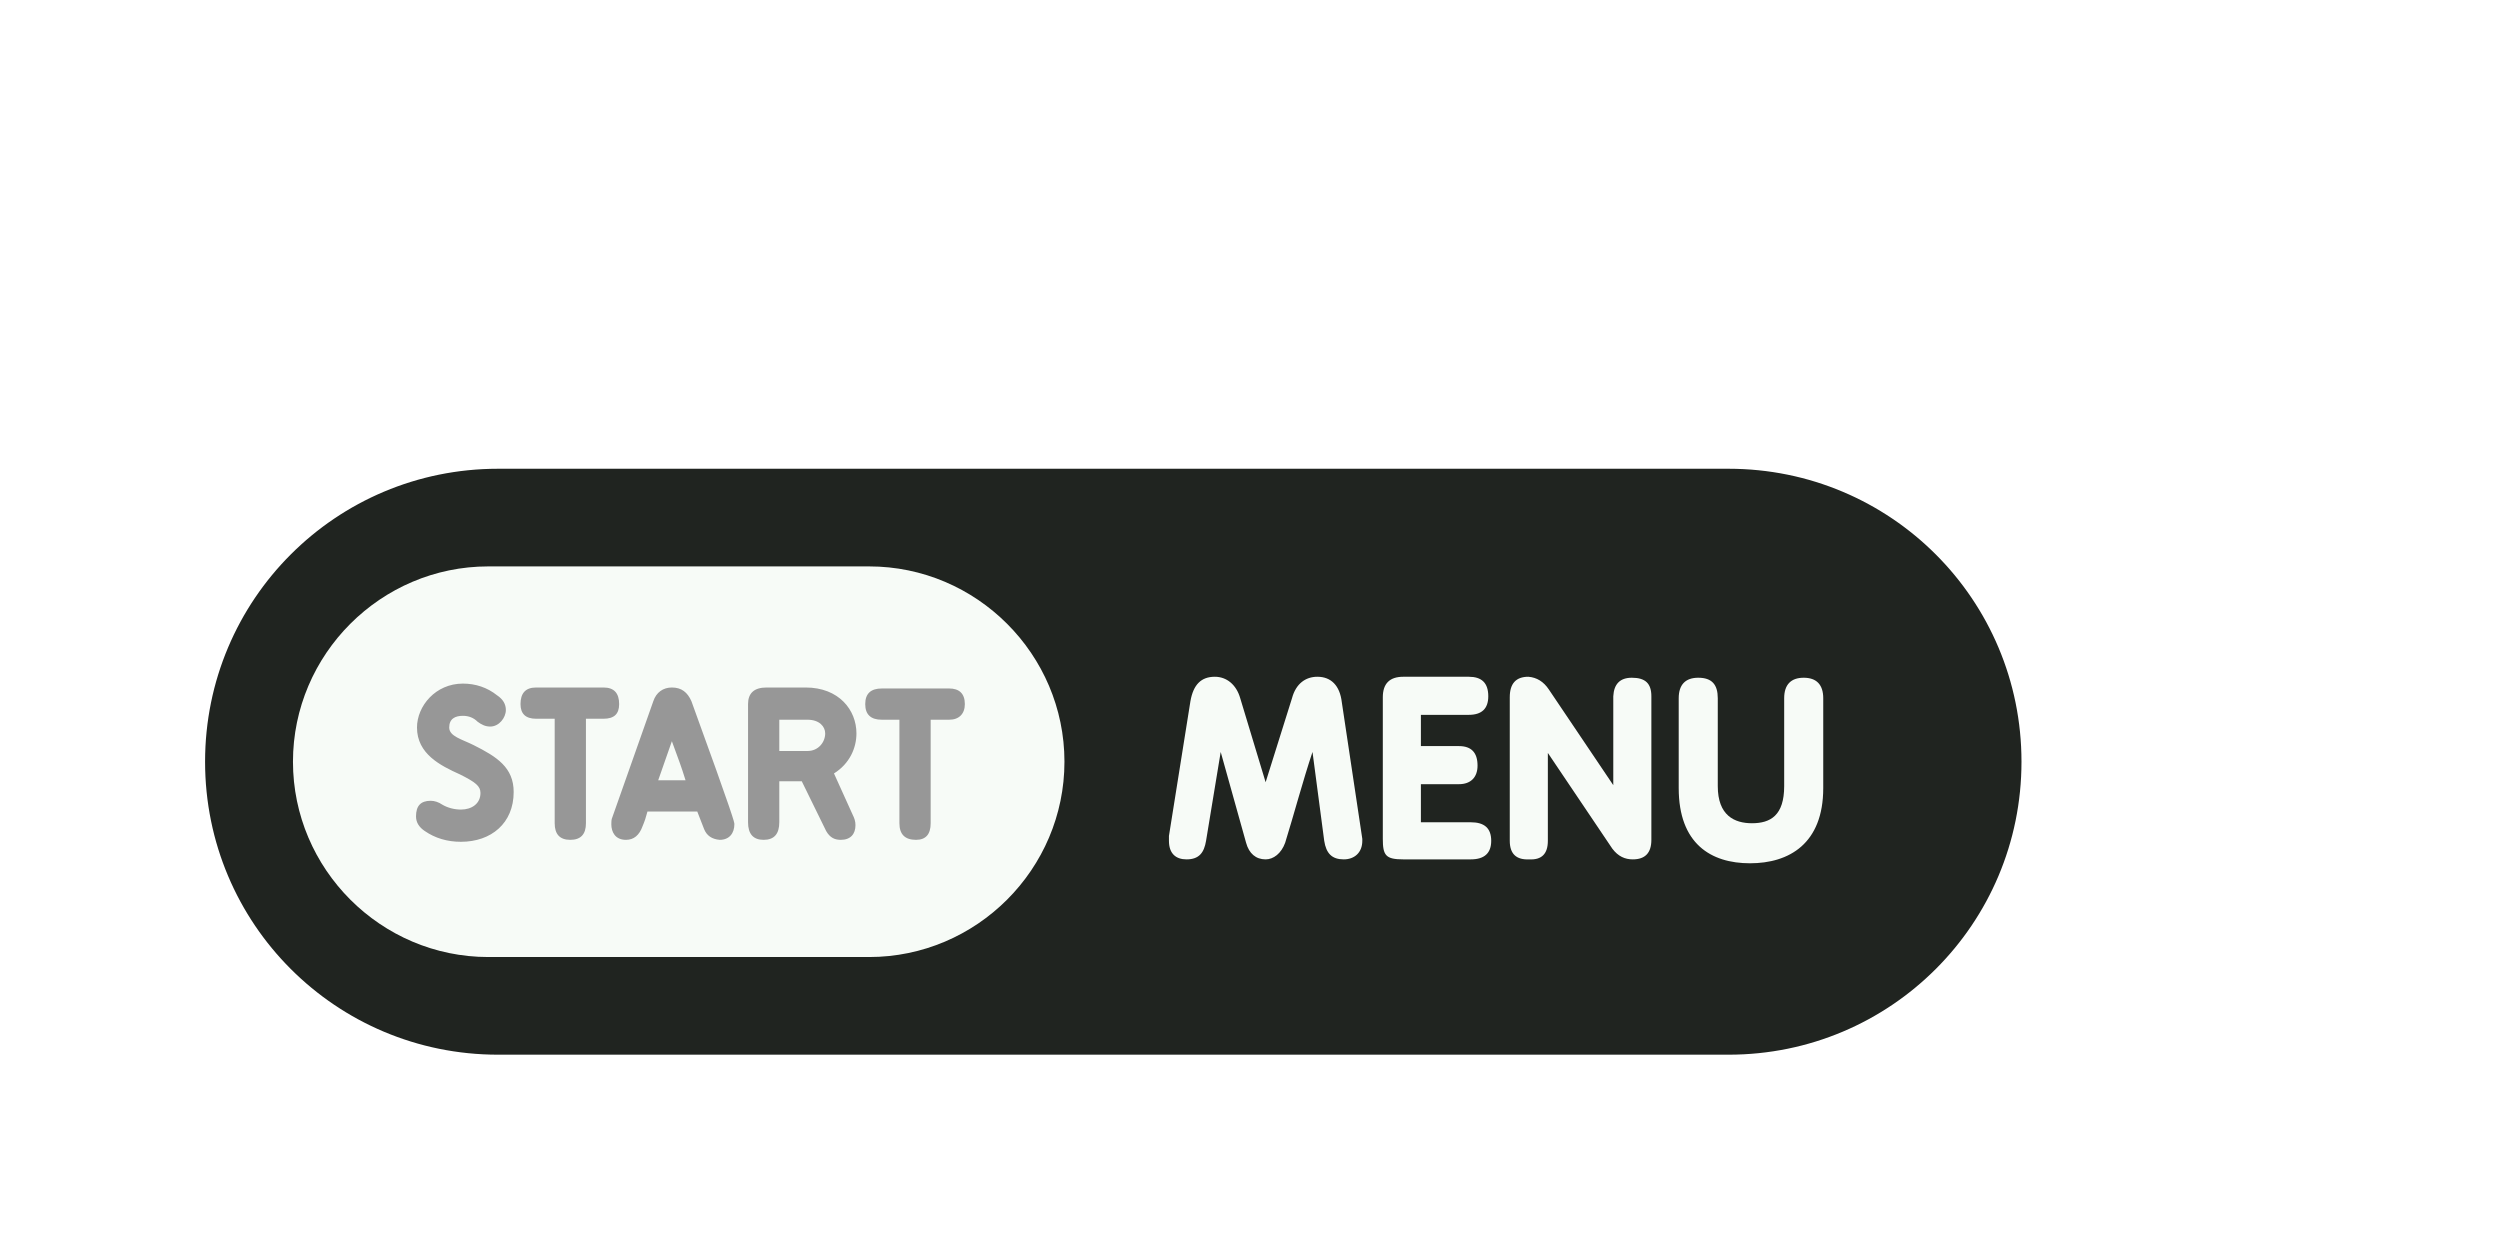
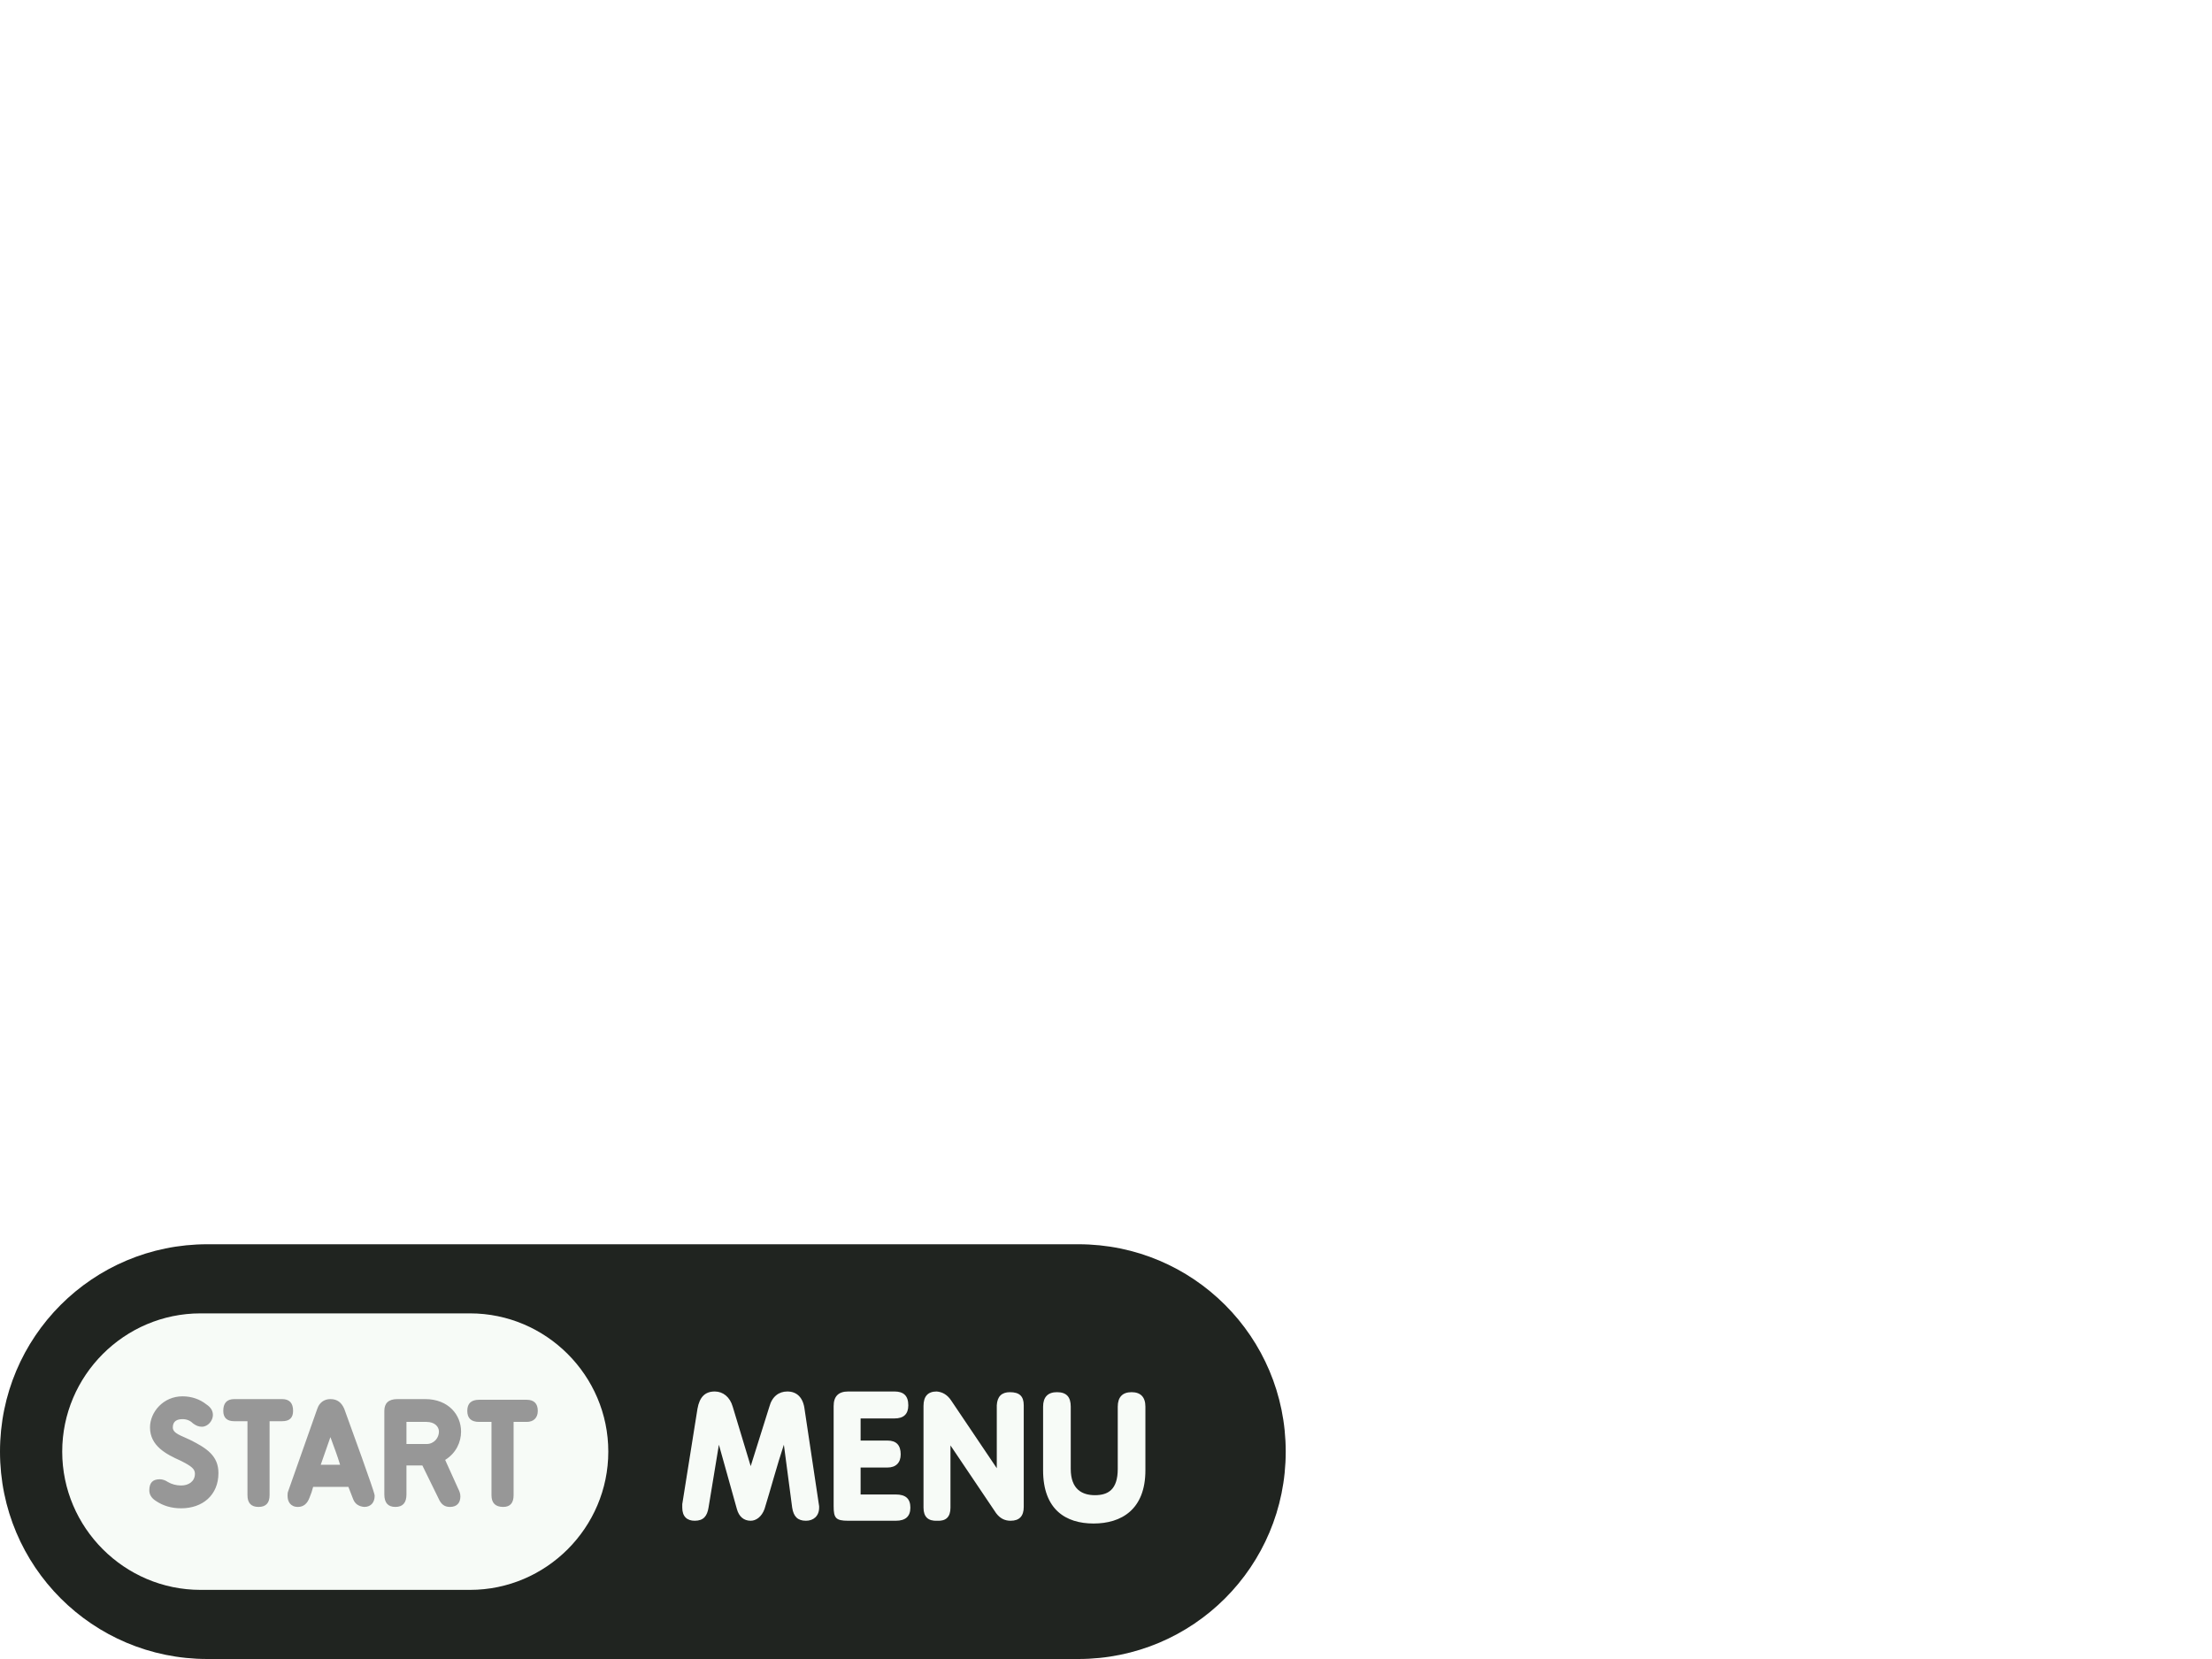
- <svg xmlns="http://www.w3.org/2000/svg" version="1.2" viewBox="0 0 256 128" width="256" height="128">
-   <style>
- 		.s0 { fill: #202420 } 
- 		.s1 { fill: #f7fbf7 } 
- 		.s2 { fill: #979797 } 
- 	</style>
-   <path id="Wide BG" fill-rule="evenodd" class="s0" d="m51 48h126c16.6 0 30 13.4 30 30 0 16.6-13.4 30-30 30h-126c-16.6 0-30-13.4-30-30 0-16.6 13.4-30 30-30z" />
-   <path id="Wide Button" fill-rule="evenodd" class="s1" d="m50 58h39c11 0 20 9 20 20 0 11-9 20-20 20h-39c-11 0-20-9-20-20 0-11 9-20 20-20z" />
-   <path id="START" fill-rule="evenodd" class="s2" d="m47.4 73.3c-0.8 0-1.4 0.3-1.4 1.2 0 0.9 1.3 1.2 2.5 1.8 2.4 1.2 4.1 2.3 4.1 4.8 0 3.2-2.3 5.1-5.4 5.1q-2.1 0-3.7-1.1-0.9-0.6-0.9-1.5c0-1.1 0.5-1.6 1.5-1.6q0.6 0 1.2 0.4c0.5 0.3 1.2 0.5 1.9 0.5 1.1 0 2-0.6 2-1.7 0-0.7-0.5-1.1-2.1-1.9-2-0.9-4.4-2.1-4.4-4.8 0-2.2 1.9-4.5 4.7-4.5 1.3 0 2.5 0.4 3.5 1.2q0.9 0.6 0.9 1.5c0 0.8-0.7 1.7-1.6 1.7-0.5 0-0.9-0.2-1.3-0.5-0.4-0.4-0.9-0.6-1.5-0.6zm9.4 0.3h-1.9q-1.6 0-1.6-1.5c0-1.1 0.5-1.7 1.6-1.7h6.9c1.1 0 1.6 0.6 1.6 1.7 0 1-0.5 1.5-1.6 1.5h-1.8v10.7q0 1.7-1.6 1.7-1.6 0-1.6-1.7zm14.6 9.5h-5.1q-0.2 0.8-0.5 1.5-0.5 1.4-1.7 1.4c-1.1 0-1.5-0.8-1.5-1.6 0-0.2 0-0.5 0.1-0.7l4.2-11.9c0.3-0.9 1-1.4 1.9-1.4 1 0 1.6 0.5 2 1.4 4.4 12.1 4.4 12.4 4.4 12.6 0 0.9-0.5 1.6-1.5 1.6q-1.2-0.1-1.6-1.1zm-4-3.2h2.8c-0.5-1.6-0.6-1.8-1.4-4zm9.2-7.8c0-1.1 0.6-1.7 1.9-1.7h4c3.4 0 5.2 2.3 5.2 4.7 0 1.5-0.7 3.1-2.3 4.1l1.9 4.2c0.2 0.4 0.3 0.7 0.3 1.1 0 0.9-0.5 1.5-1.5 1.5-0.6 0-1.1-0.2-1.5-0.9l-2.5-5.1h-2.3v4.2q0 1.8-1.6 1.8-1.6 0-1.6-1.8zm3.2 1.6v3.2h2.9c1.1 0 1.8-0.9 1.8-1.8 0-0.7-0.6-1.4-1.8-1.4zm12.3 0h-1.8q-1.7 0-1.7-1.6c0-1.1 0.6-1.6 1.7-1.6h6.9c1 0 1.6 0.5 1.6 1.6 0 1-0.6 1.6-1.6 1.6h-1.9v10.6q0 1.7-1.5 1.7-1.7 0-1.7-1.7z" />
-   <path id="MENU" class="s1" d="m127 71.5c-0.4-1.4-1.4-2.2-2.6-2.2-1.4 0-2.2 0.8-2.5 2.5l-2.2 13.8q0 0.3 0 0.5c0 1.3 0.7 1.9 1.8 1.9 1.3 0 1.8-0.7 2-1.9l1.5-9.1 2.6 9.3c0.3 1.1 1 1.7 2 1.7 0.8 0 1.6-0.6 2-1.7 0.9-2.9 1.8-6.3 2.8-9.3l1.2 9.1c0.2 1.3 0.8 1.9 2 1.9 1.1 0 1.9-0.7 1.9-1.9q0-0.1 0-0.1v-0.1l-2.1-14c-0.2-1.7-1.1-2.6-2.5-2.6-1.2 0-2.2 0.7-2.6 2.2l-2.7 8.6zm14.6 14.4c0 1.7 0.3 2.1 2.1 2.1h6.9q2.1 0 2.1-1.9c0-1.3-0.7-1.9-2.1-1.9h-5.1v-3.9h3.9c1.2 0 1.9-0.7 1.9-1.9q0-2-1.9-2h-3.9v-3.2h4.9q2 0 2-1.9c0-1.4-0.7-2-2-2h-6.7c-1.4 0-2.1 0.7-2.1 2.1zm13 0.2q0 2 2 1.9 1.9 0.1 1.9-1.9v-9l6.6 9.8c0.6 0.8 1.3 1.1 2.1 1.1q1.9 0 1.9-2v-14.7c0-1.3-0.6-1.9-2-1.9q-1.8 0-1.9 1.9v9.1l-6.6-9.8q-0.8-1.2-2.1-1.3-1.9 0-1.9 2.1zm17.3-5.4c0 5.7 3.3 7.7 7.3 7.7 4 0 7.5-2 7.5-7.7v-9.2c0-1.4-0.7-2.1-2-2.1-1.3 0-2 0.7-2 2.1v9c0 3-1.4 3.8-3.3 3.8-1.8 0-3.5-0.8-3.5-3.8v-9c0-1.4-0.6-2.1-2-2.1-1.3 0-2 0.7-2 2.1z" />
+ <svg xmlns="http://www.w3.org/2000/svg" version="1.2" viewBox="0 0 320 240" width="320" height="240">
+   <style>.a{fill:#202420}.b{fill:#f7fbf7}.c{fill:#979797}</style>
+   <path fill-rule="evenodd" class="a" d="m30 180h126c16.6 0 30 13.4 30 30 0 16.6-13.4 30-30 30h-126c-16.6 0-30-13.4-30-30 0-16.6 13.4-30 30-30z" />
+   <path fill-rule="evenodd" class="b" d="m29 190h39c11 0 20 9 20 20 0 11-9 20-20 20h-39c-11 0-20-9-20-20 0-11 9-20 20-20z" />
+   <path fill-rule="evenodd" class="c" d="m26.4 205.3c-0.8 0-1.4 0.3-1.4 1.2 0 0.9 1.3 1.2 2.5 1.8 2.4 1.2 4.1 2.3 4.1 4.8 0 3.2-2.3 5.1-5.4 5.1q-2.1 0-3.7-1.1-0.9-0.6-0.9-1.5c0-1.1 0.5-1.6 1.5-1.6q0.6 0 1.2 0.4c0.5 0.3 1.2 0.5 1.9 0.5 1.1 0 2-0.6 2-1.7 0-0.7-0.5-1.1-2.1-1.9-2-0.9-4.4-2.1-4.4-4.8 0-2.2 1.9-4.5 4.7-4.5 1.3 0 2.5 0.4 3.5 1.2q0.9 0.6 0.9 1.5c0 0.8-0.7 1.7-1.6 1.7-0.5 0-0.9-0.2-1.3-0.5q-0.6-0.6-1.5-0.6zm9.4 0.3h-1.9q-1.6 0-1.6-1.5c0-1.1 0.5-1.7 1.6-1.7h6.9c1.1 0 1.6 0.6 1.6 1.7 0 1-0.5 1.5-1.6 1.5h-1.8v10.7q0 1.7-1.6 1.7-1.6 0-1.6-1.7zm14.6 9.5h-5.1q-0.2 0.8-0.5 1.5-0.5 1.4-1.7 1.4c-1.1 0-1.5-0.8-1.5-1.6 0-0.2 0-0.5 0.1-0.7l4.2-11.9c0.3-0.9 1-1.4 1.9-1.4 1 0 1.6 0.5 2 1.4 4.4 12.1 4.4 12.4 4.4 12.6 0 0.9-0.5 1.6-1.5 1.6q-1.2-0.1-1.6-1.1zm-4-3.2h2.8c-0.5-1.6-0.6-1.8-1.4-4zm9.2-7.8c0-1.1 0.6-1.7 1.9-1.7h4c3.4 0 5.2 2.3 5.2 4.7 0 1.5-0.7 3.1-2.3 4.1l1.9 4.2c0.2 0.4 0.3 0.7 0.3 1.1 0 0.9-0.5 1.5-1.5 1.5-0.6 0-1.1-0.2-1.5-0.9l-2.5-5.1h-2.3v4.2q0 1.8-1.6 1.8-1.6 0-1.6-1.8zm3.2 1.6v3.2h2.9c1.1 0 1.8-0.9 1.8-1.8 0-0.7-0.6-1.4-1.8-1.4zm12.3 0h-1.8q-1.7 0-1.7-1.6c0-1.1 0.6-1.6 1.7-1.6h6.9c1 0 1.6 0.5 1.6 1.6 0 1-0.6 1.6-1.6 1.6h-1.9v10.6q0 1.7-1.5 1.7-1.7 0-1.7-1.7z" />
+   <path class="b" d="m106 203.5c-0.4-1.4-1.4-2.2-2.6-2.2-1.4 0-2.2 0.8-2.5 2.5l-2.2 13.8q0 0.3 0 0.5c0 1.3 0.7 1.9 1.8 1.9 1.3 0 1.8-0.7 2-1.9l1.5-9.1 2.6 9.3c0.3 1.1 1 1.7 2 1.7 0.8 0 1.6-0.6 2-1.7 0.9-2.9 1.8-6.3 2.8-9.3l1.2 9.1c0.2 1.3 0.8 1.9 2 1.9 1.1 0 1.9-0.7 1.9-1.9q0-0.1 0-0.1v-0.1l-2.1-14c-0.2-1.7-1.1-2.6-2.5-2.6-1.2 0-2.2 0.7-2.6 2.2l-2.7 8.6zm14.6 14.4c0 1.7 0.3 2.1 2.1 2.1h6.9q2.1 0 2.1-1.9c0-1.3-0.7-1.9-2.1-1.9h-5.1v-3.9h3.9c1.2 0 1.9-0.7 1.9-1.9q0-2-1.9-2h-3.9v-3.2h4.9q2 0 2-1.9c0-1.4-0.7-2-2-2h-6.7q-2.1 0-2.1 2.1zm13 0.2q0 2 2 1.9 1.9 0.1 1.9-1.9v-9l6.6 9.8c0.6 0.8 1.3 1.1 2.1 1.1q1.9 0 1.9-2v-14.7c0-1.3-0.6-1.9-2-1.9q-1.8 0-1.9 1.9v9.1l-6.6-9.8q-0.8-1.2-2.1-1.3-1.9 0-1.9 2.1zm17.3-5.4c0 5.7 3.3 7.7 7.3 7.7 4 0 7.5-2 7.5-7.7v-9.2c0-1.4-0.7-2.1-2-2.1-1.3 0-2 0.7-2 2.1v9c0 3-1.4 3.8-3.3 3.8-1.8 0-3.5-0.8-3.5-3.8v-9c0-1.4-0.6-2.1-2-2.1-1.3 0-2 0.7-2 2.1z" />
</svg>
